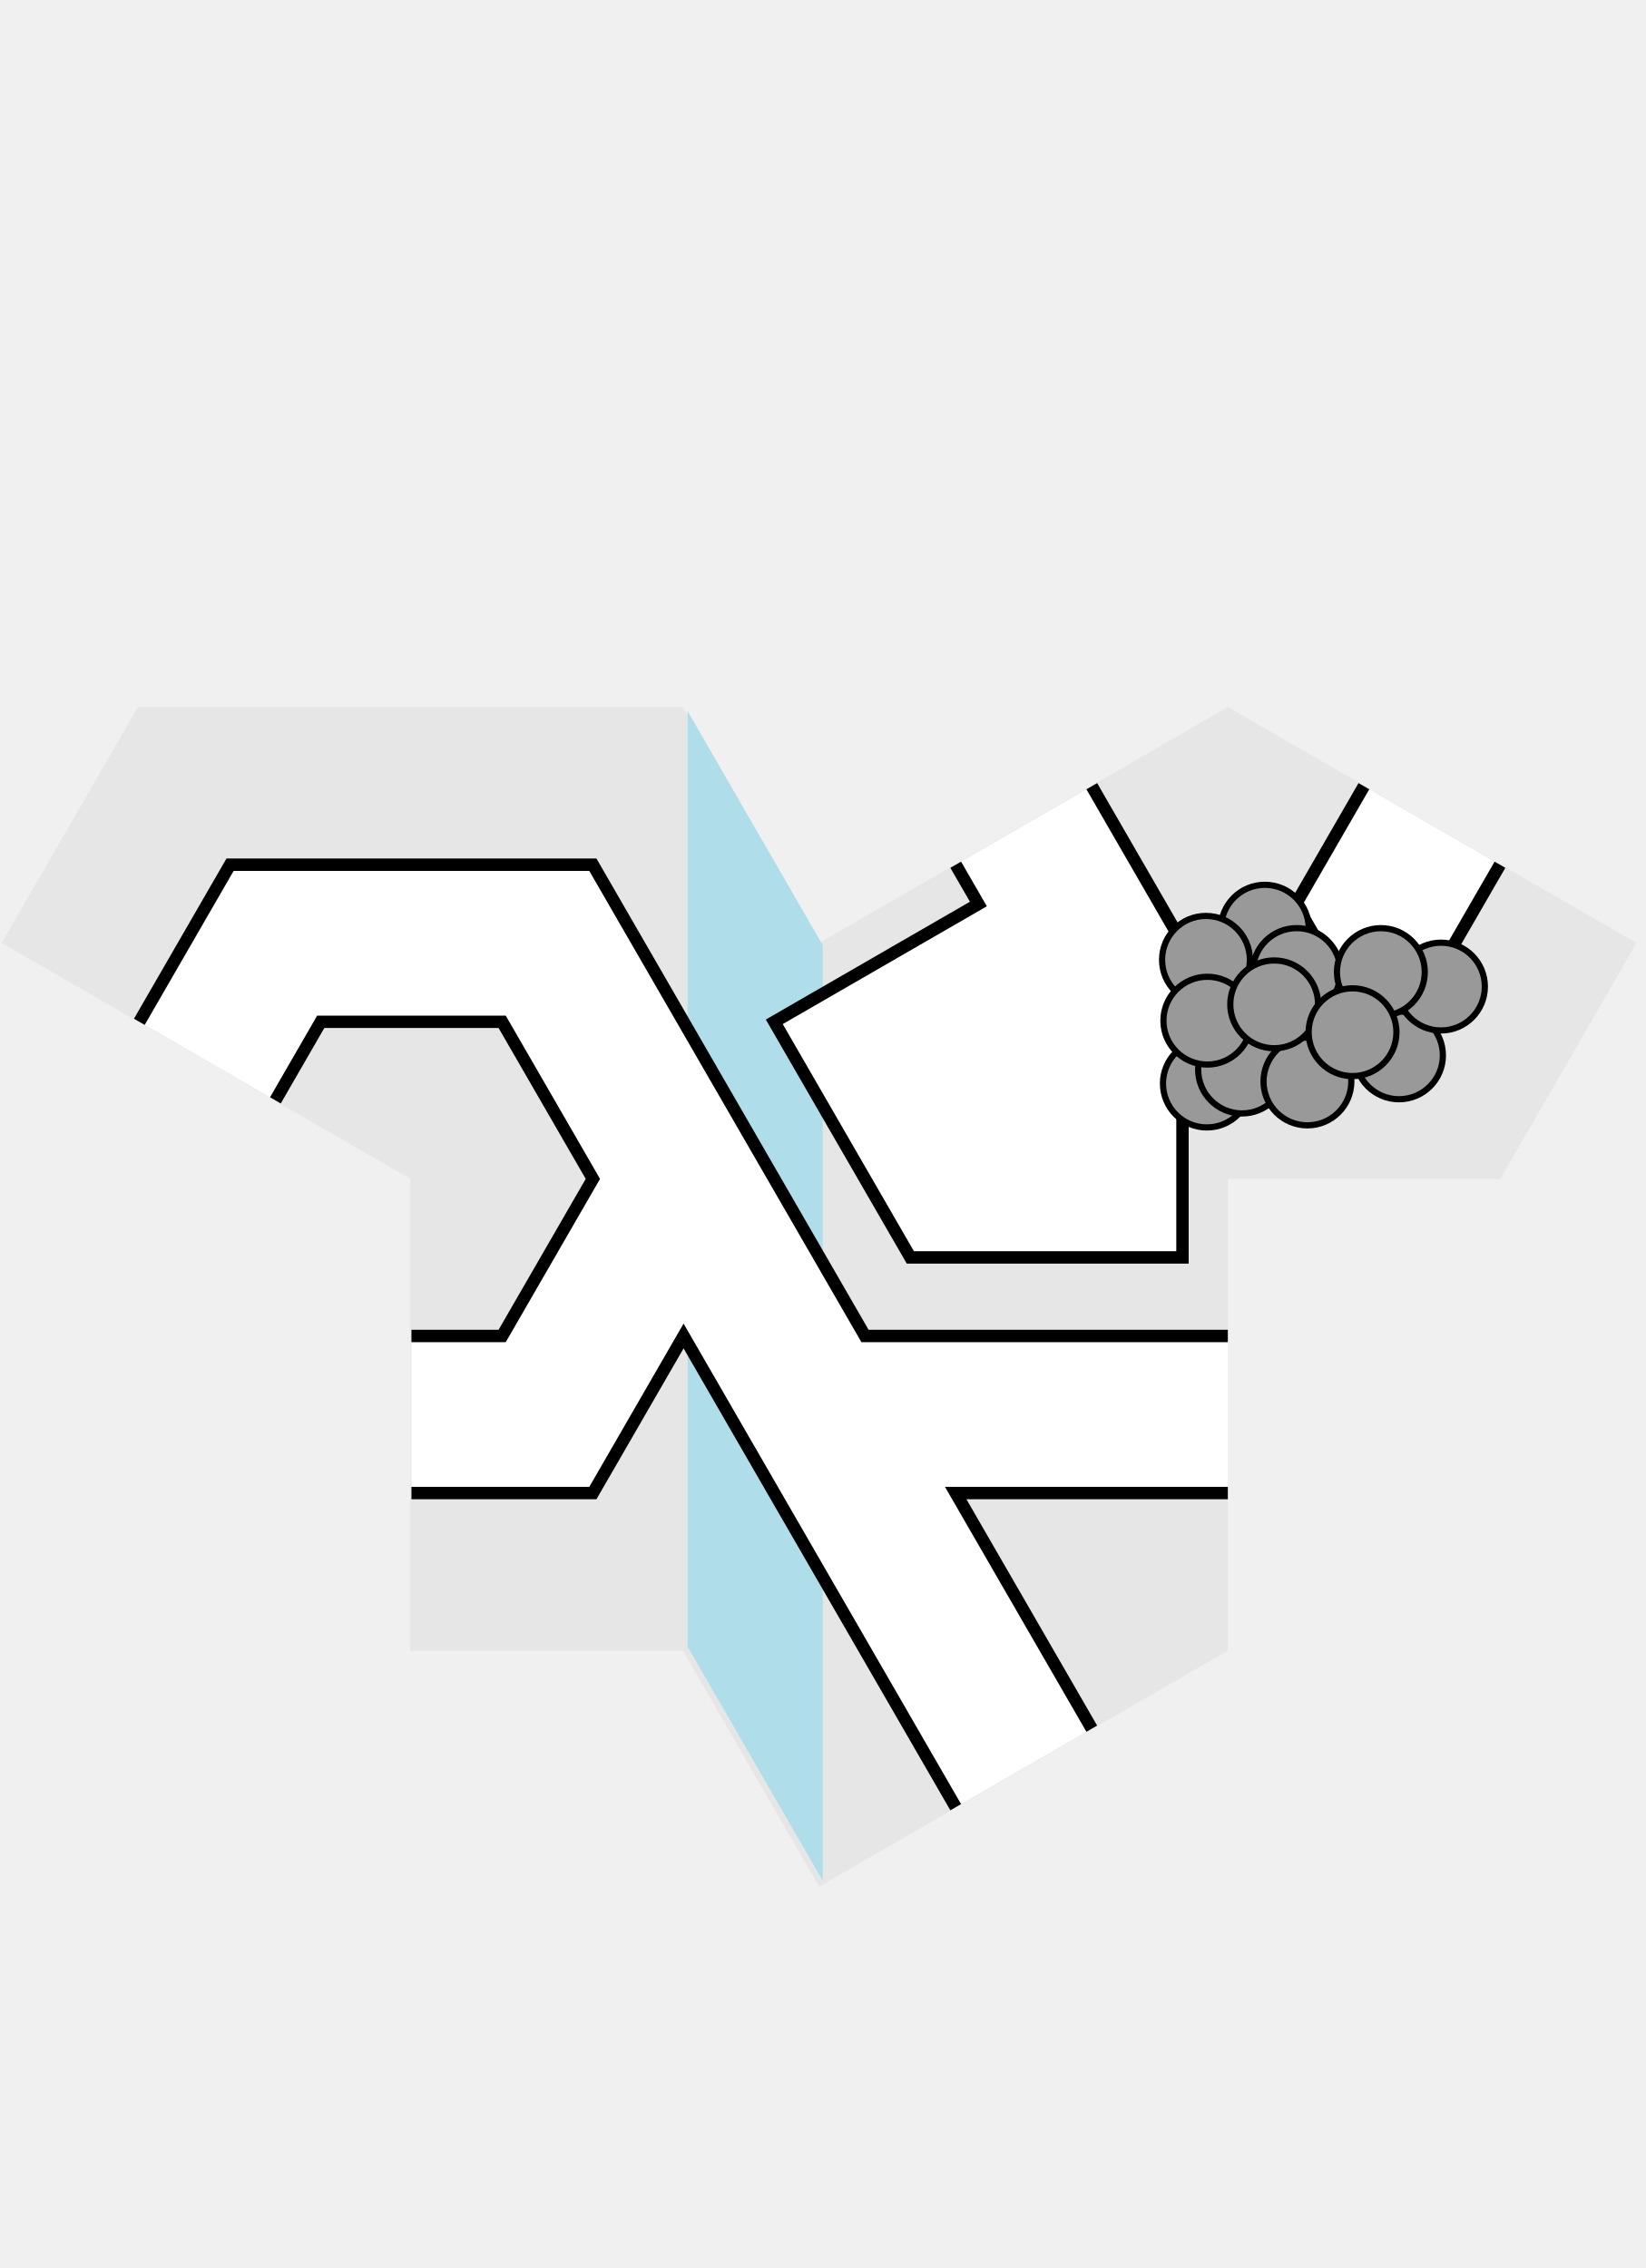
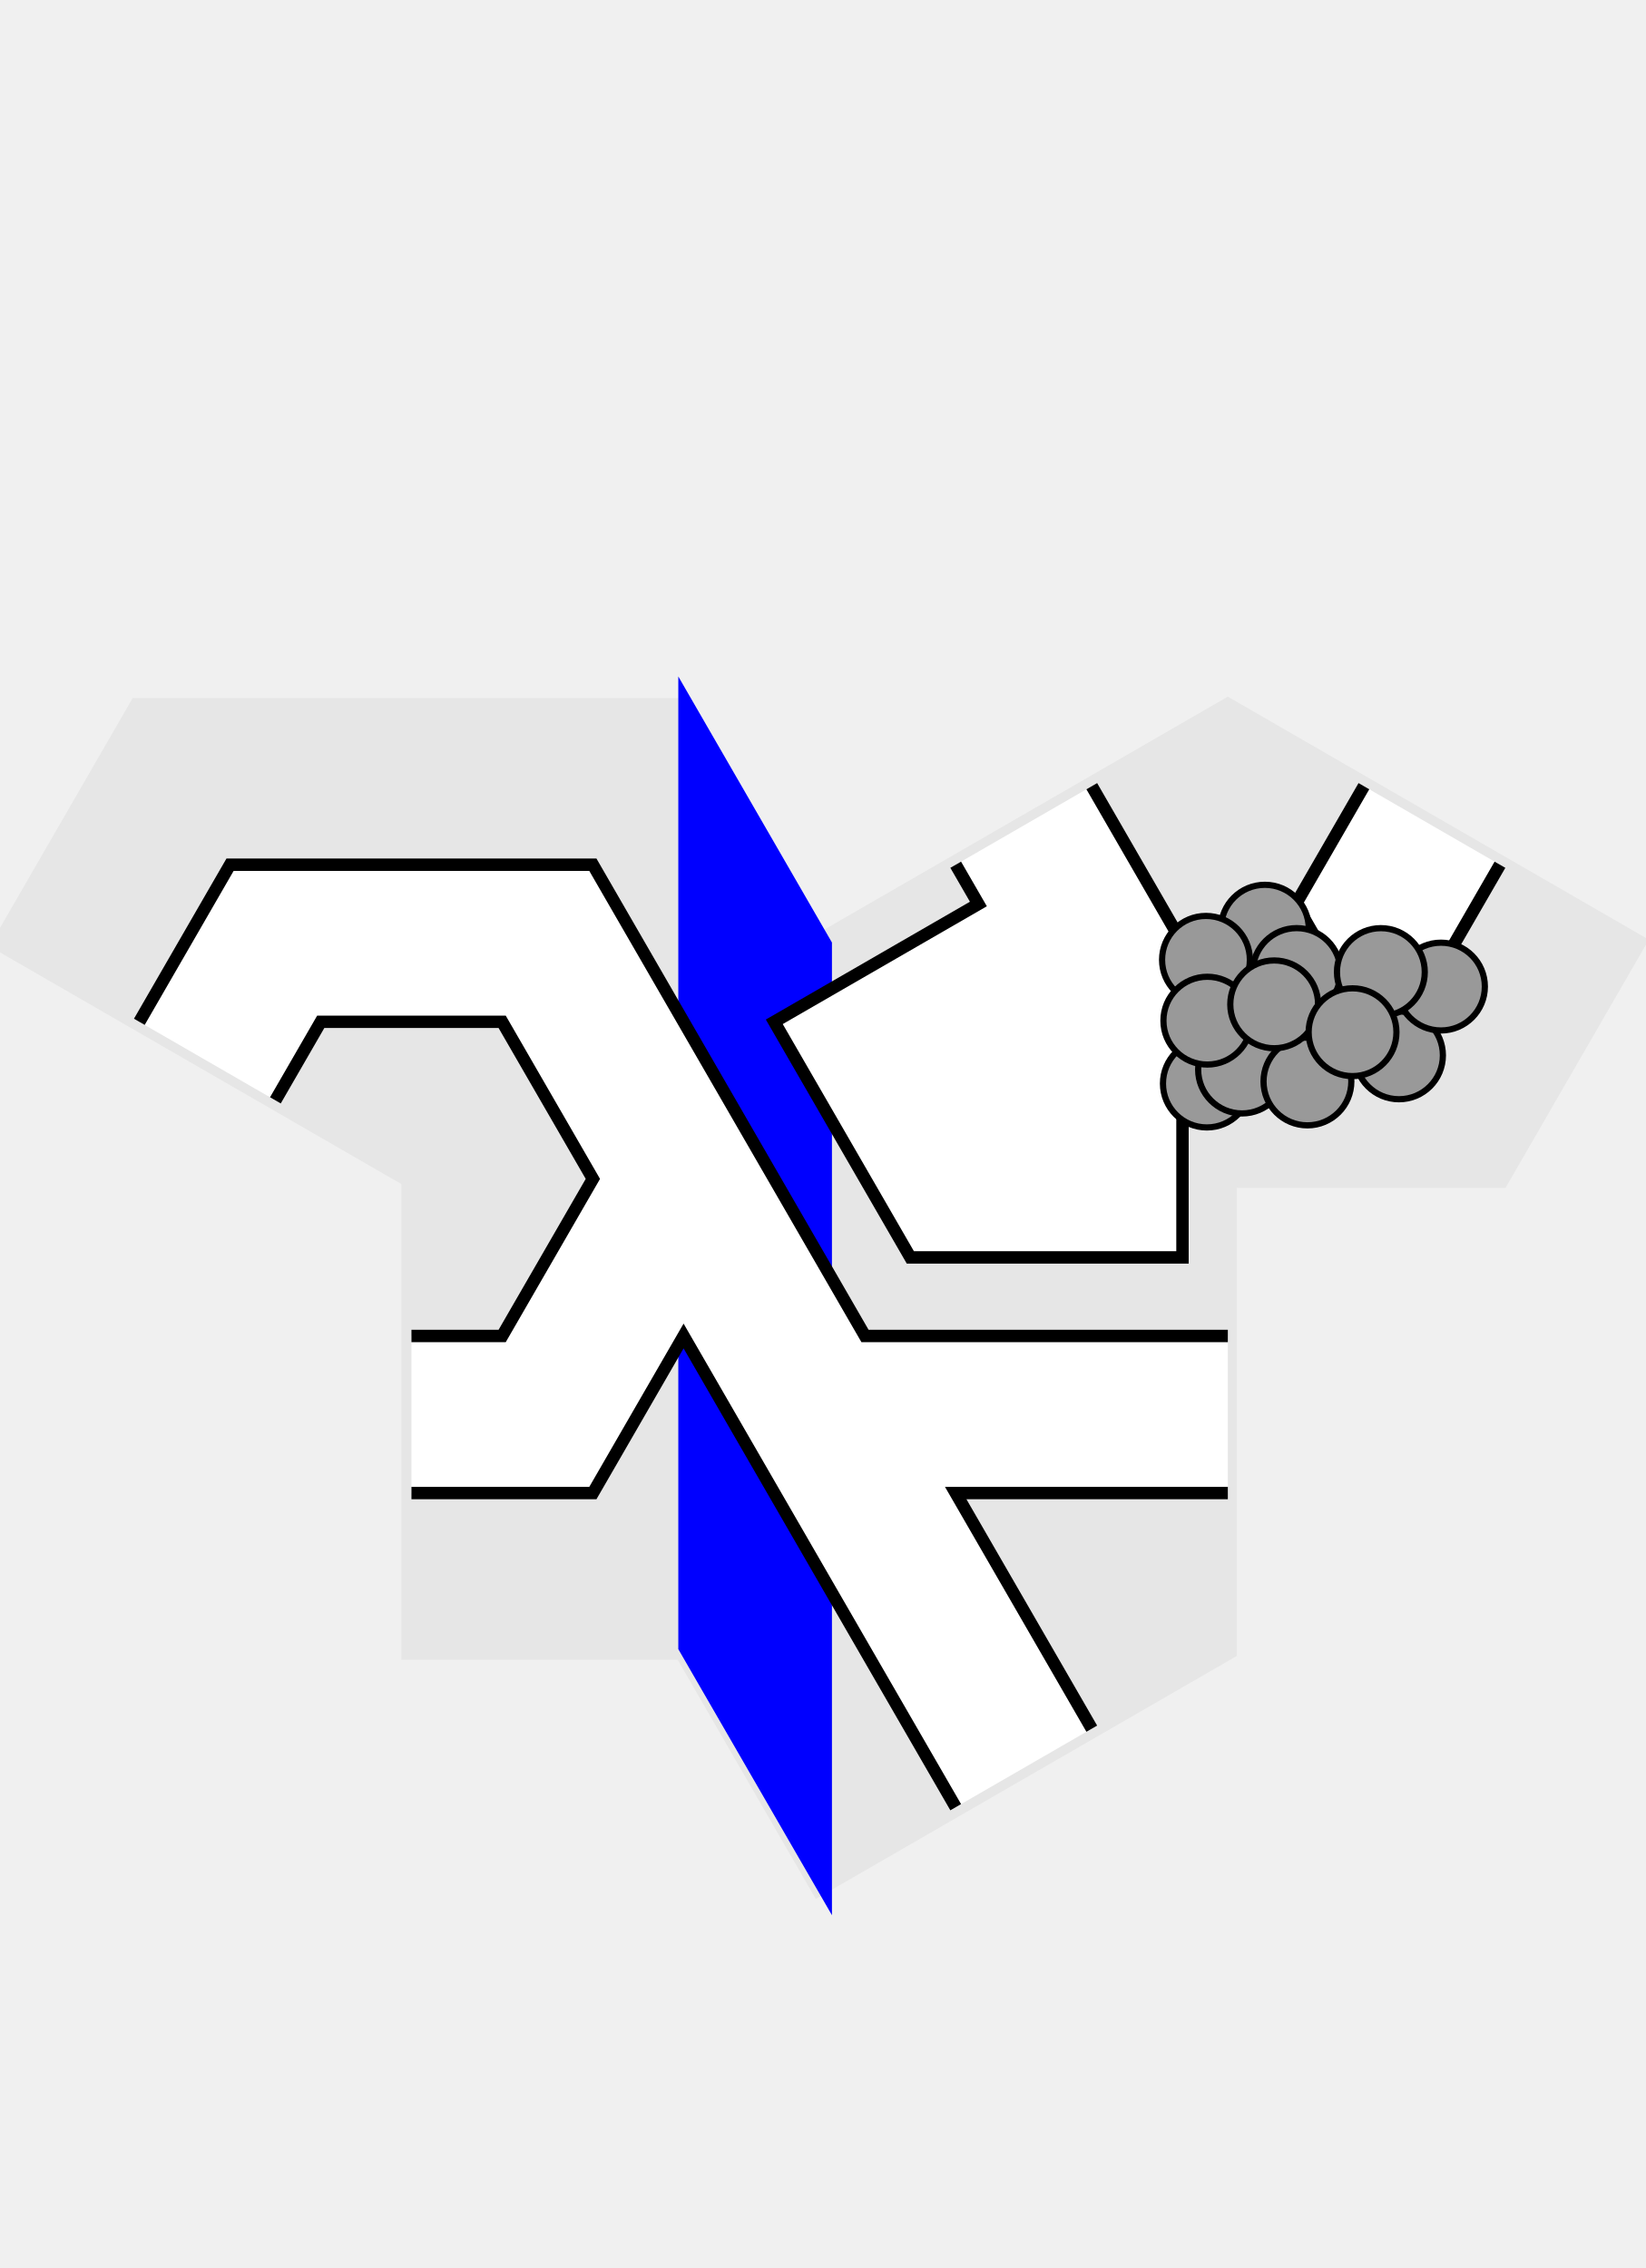
<svg xmlns="http://www.w3.org/2000/svg" width="132.825mm" height="183.132mm" viewBox="-46.366 -53.116 182.732 96.257" version="1.1" id="svg5">
  <defs id="defs2" />
  <g id="layer1" transform="translate(-24.41474,76.56603)">
    <g id="g1594">
      <g id="g443" transform="matrix(0,-1,-1,0,84.41476,27.35703)">
-         <path style="opacity:1;fill:#e6e6e6;stroke:none;stroke-width:2;stroke-opacity:1;stop-color:#000000" d="m 103.924,60.787 26.208,45.393 26.208,-15.131 0,-60.524 -26.208,-15.131 26.208,-45.393 -26.208,-45.393 -26.208,15.131 0,30.262 H 51.508 l -26.208,45.393 26.208,15.131 0,30.262 z" id="border" />
+         <path style="opacity:1;fill:#e6e6e6;stroke:#e6e6e6;stroke-width:2;stroke-opacity:1;stop-color:#000000" d="m 103.924,60.787 26.208,45.393 26.208,-15.131 0,-60.524 -26.208,-15.131 26.208,-45.393 -26.208,-45.393 -26.208,15.131 0,30.262 H 51.508 l -26.208,45.393 26.208,15.131 0,30.262 z" id="border" />
        <g id="dungeon">
          <g id="g1119">
-             <path style="fill:#afdde9;stroke-width:0.688;stop-color:#000000" d="M 155.885,30 129.904,15 H 25.981 L 51.962,30 H 155.885" id="path998" />
+             <path style="fill:#0000ff;stroke-width:2.064;stop-color:#000000;stroke:#0000ff" d="M 129.904,15 H 25.981 L 51.962,30 H 155.885 Z" id="path998" />
          </g>
          <path id="path1227" style="fill:#ffffff;stroke:none;stroke-width:1.376;stop-color:#000000" d="M 34.127,0.223 86.474,30.446 69.025,40.52 V 60.669 H 86.474 V 50.595 l 17.449,-10.074 17.449,10.074 v 20.149 l -8.725,5.037 8.725,15.111 17.449,-10.074 V 40.52 L 86.474,10.297 v -40.297 l -17.449,-4e-6 V 0.223 L 42.851,-14.889" />
          <path id="path1858" style="fill:none;stroke:#000000;stroke-width:1.376;stop-color:#000000" d="M 69.025,-30 V 0.223 L 42.851,-14.889 M 69.025,60.669 V 40.52 L 86.474,30.446 34.127,0.223 M 121.373,90.892 138.822,80.818 V 40.52 L 86.474,10.297 v -40.297 m 26.174,105.78 8.725,-5.037 V 50.595 L 103.924,40.52 86.474,50.595 v 10.074" />
          <path style="fill:#ffffff;stroke:#000000;stroke-width:1.376;stop-color:#000000" d="m 138.822,-60.223 -13.087,7.556 v 10.074 l 8.725,5.037 13.087,-7.556" id="path1860" />
          <path style="fill:#ffffff;stroke:#000000;stroke-width:1.376;stop-color:#000000" d="M 138.822,0.223 134.46,-2.296 121.373,20.372 95.199,5.26 V -24.963 h 34.898 l 17.449,10.074" id="path1862" />
          <circle style="fill:#999999;stroke:#000000;stroke-width:0.688;stop-color:#000000" id="use8654" cx="34.113" cy="-131.717" r="4.876" transform="matrix(0,-1,-1,0,0,0)" />
          <circle style="fill:#999999;stroke:#000000;stroke-width:0.688;stop-color:#000000" id="use8656" cx="27.572" cy="-128.259" r="4.876" transform="matrix(0,-1,-1,0,0,0)" />
          <circle style="fill:#999999;stroke:#000000;stroke-width:0.688;stop-color:#000000" id="use8658" cx="27.672" cy="-114.515" r="4.876" transform="matrix(0,-1,-1,0,0,0)" />
          <circle style="fill:#999999;stroke:#000000;stroke-width:0.688;stop-color:#000000" id="use8660" cx="31.579" cy="-116.07" r="4.876" transform="matrix(0,-1,-1,0,0,0)" />
          <circle style="fill:#999999;stroke:#000000;stroke-width:0.688;stop-color:#000000" id="use8664" cx="49.009" cy="-117.647" r="4.876" transform="matrix(0,-1,-1,0,0,0)" />
          <circle style="fill:#999999;stroke:#000000;stroke-width:0.688;stop-color:#000000" id="use8666" cx="27.723" cy="-121.501" r="4.876" transform="matrix(0,-1,-1,0,0,0)" />
          <circle style="fill:#999999;stroke:#000000;stroke-width:0.688;stop-color:#000000" id="use8668" cx="37.644" cy="-126.905" r="4.876" transform="matrix(0,-1,-1,0,0,0)" />
          <circle style="fill:#999999;stroke:#000000;stroke-width:0.688;stop-color:#000000" id="use8672" cx="53.67" cy="-125.287" r="4.876" transform="matrix(0,-1,-1,0,0,0)" />
          <circle style="fill:#999999;stroke:#000000;stroke-width:0.688;stop-color:#000000" id="use8674" cx="46.996" cy="-126.901" r="4.876" transform="matrix(0,-1,-1,0,0,0)" />
          <circle style="fill:#999999;stroke:#000000;stroke-width:0.688;stop-color:#000000" id="use8678" cx="38.84" cy="-114.747" r="4.876" transform="matrix(0,-1,-1,0,0,0)" />
          <circle style="fill:#999999;stroke:#000000;stroke-width:0.688;stop-color:#000000" id="use8680" cx="35.148" cy="-123.313" r="4.876" transform="matrix(0,-1,-1,0,0,0)" />
          <circle style="fill:#999999;stroke:#000000;stroke-width:0.688;stop-color:#000000" id="use8682" cx="43.85" cy="-120.218" r="4.876" transform="matrix(0,-1,-1,0,0,0)" />
        </g>
      </g>
    </g>
  </g>
</svg>
